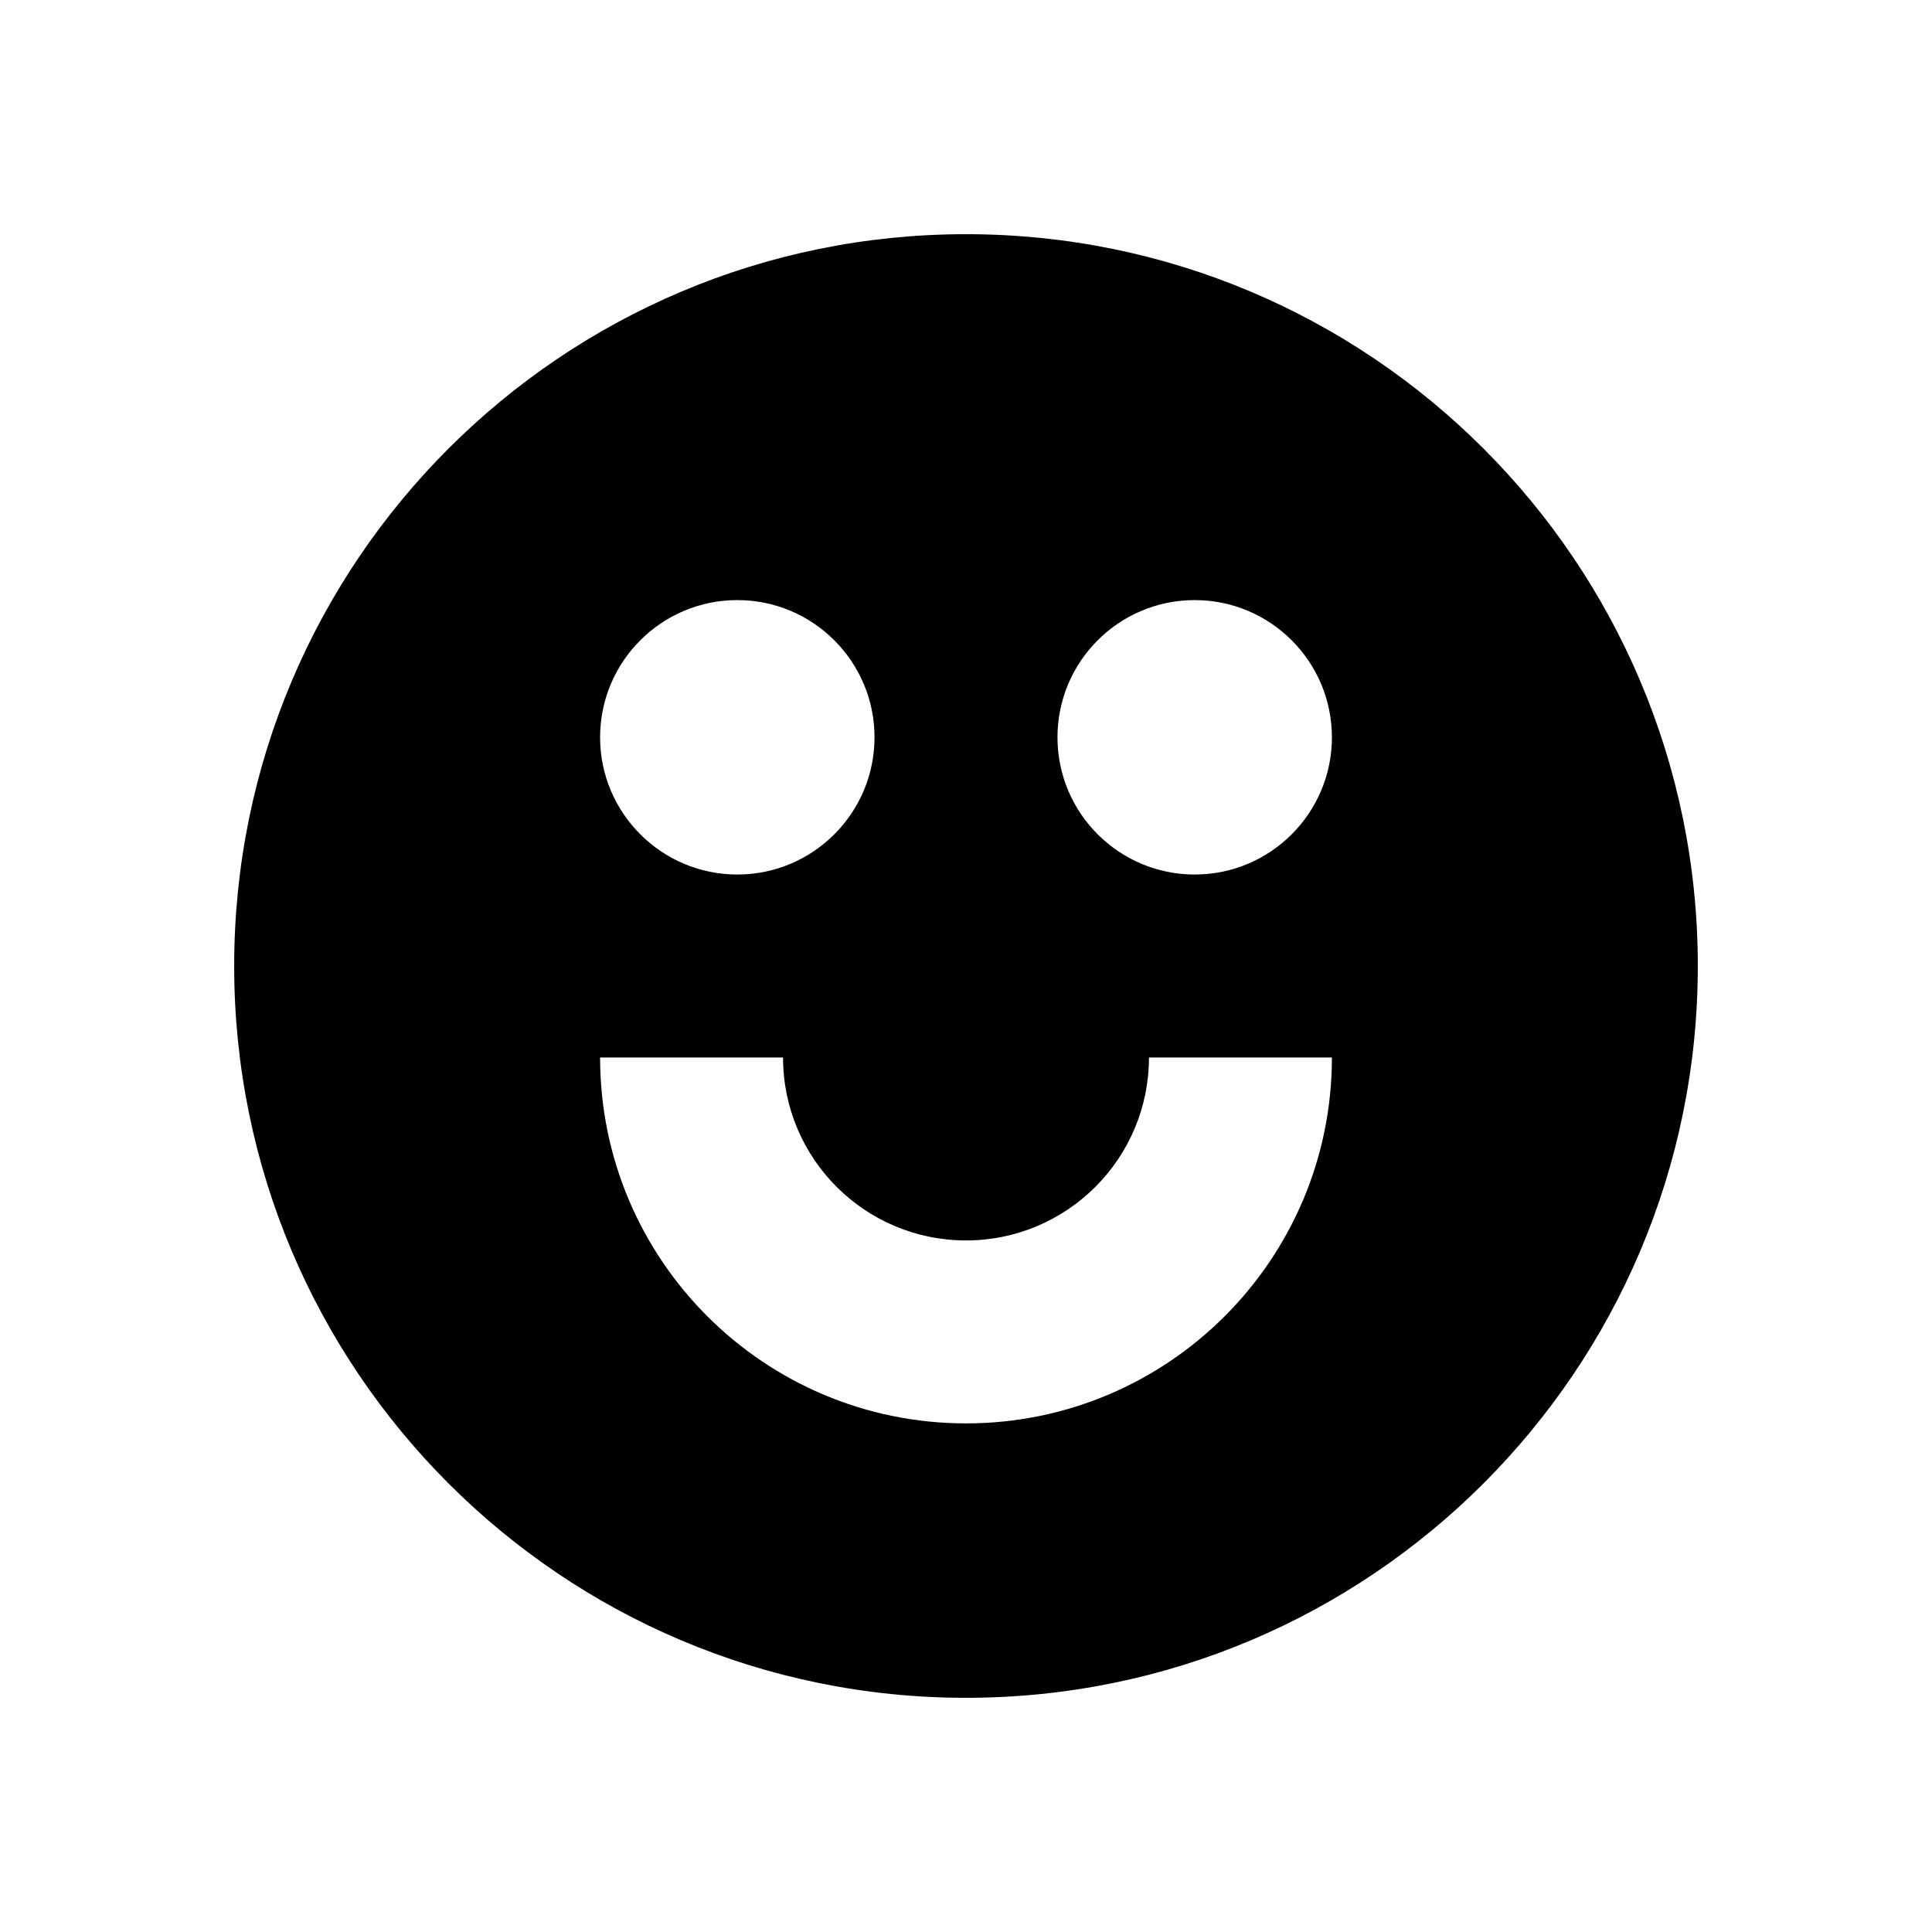
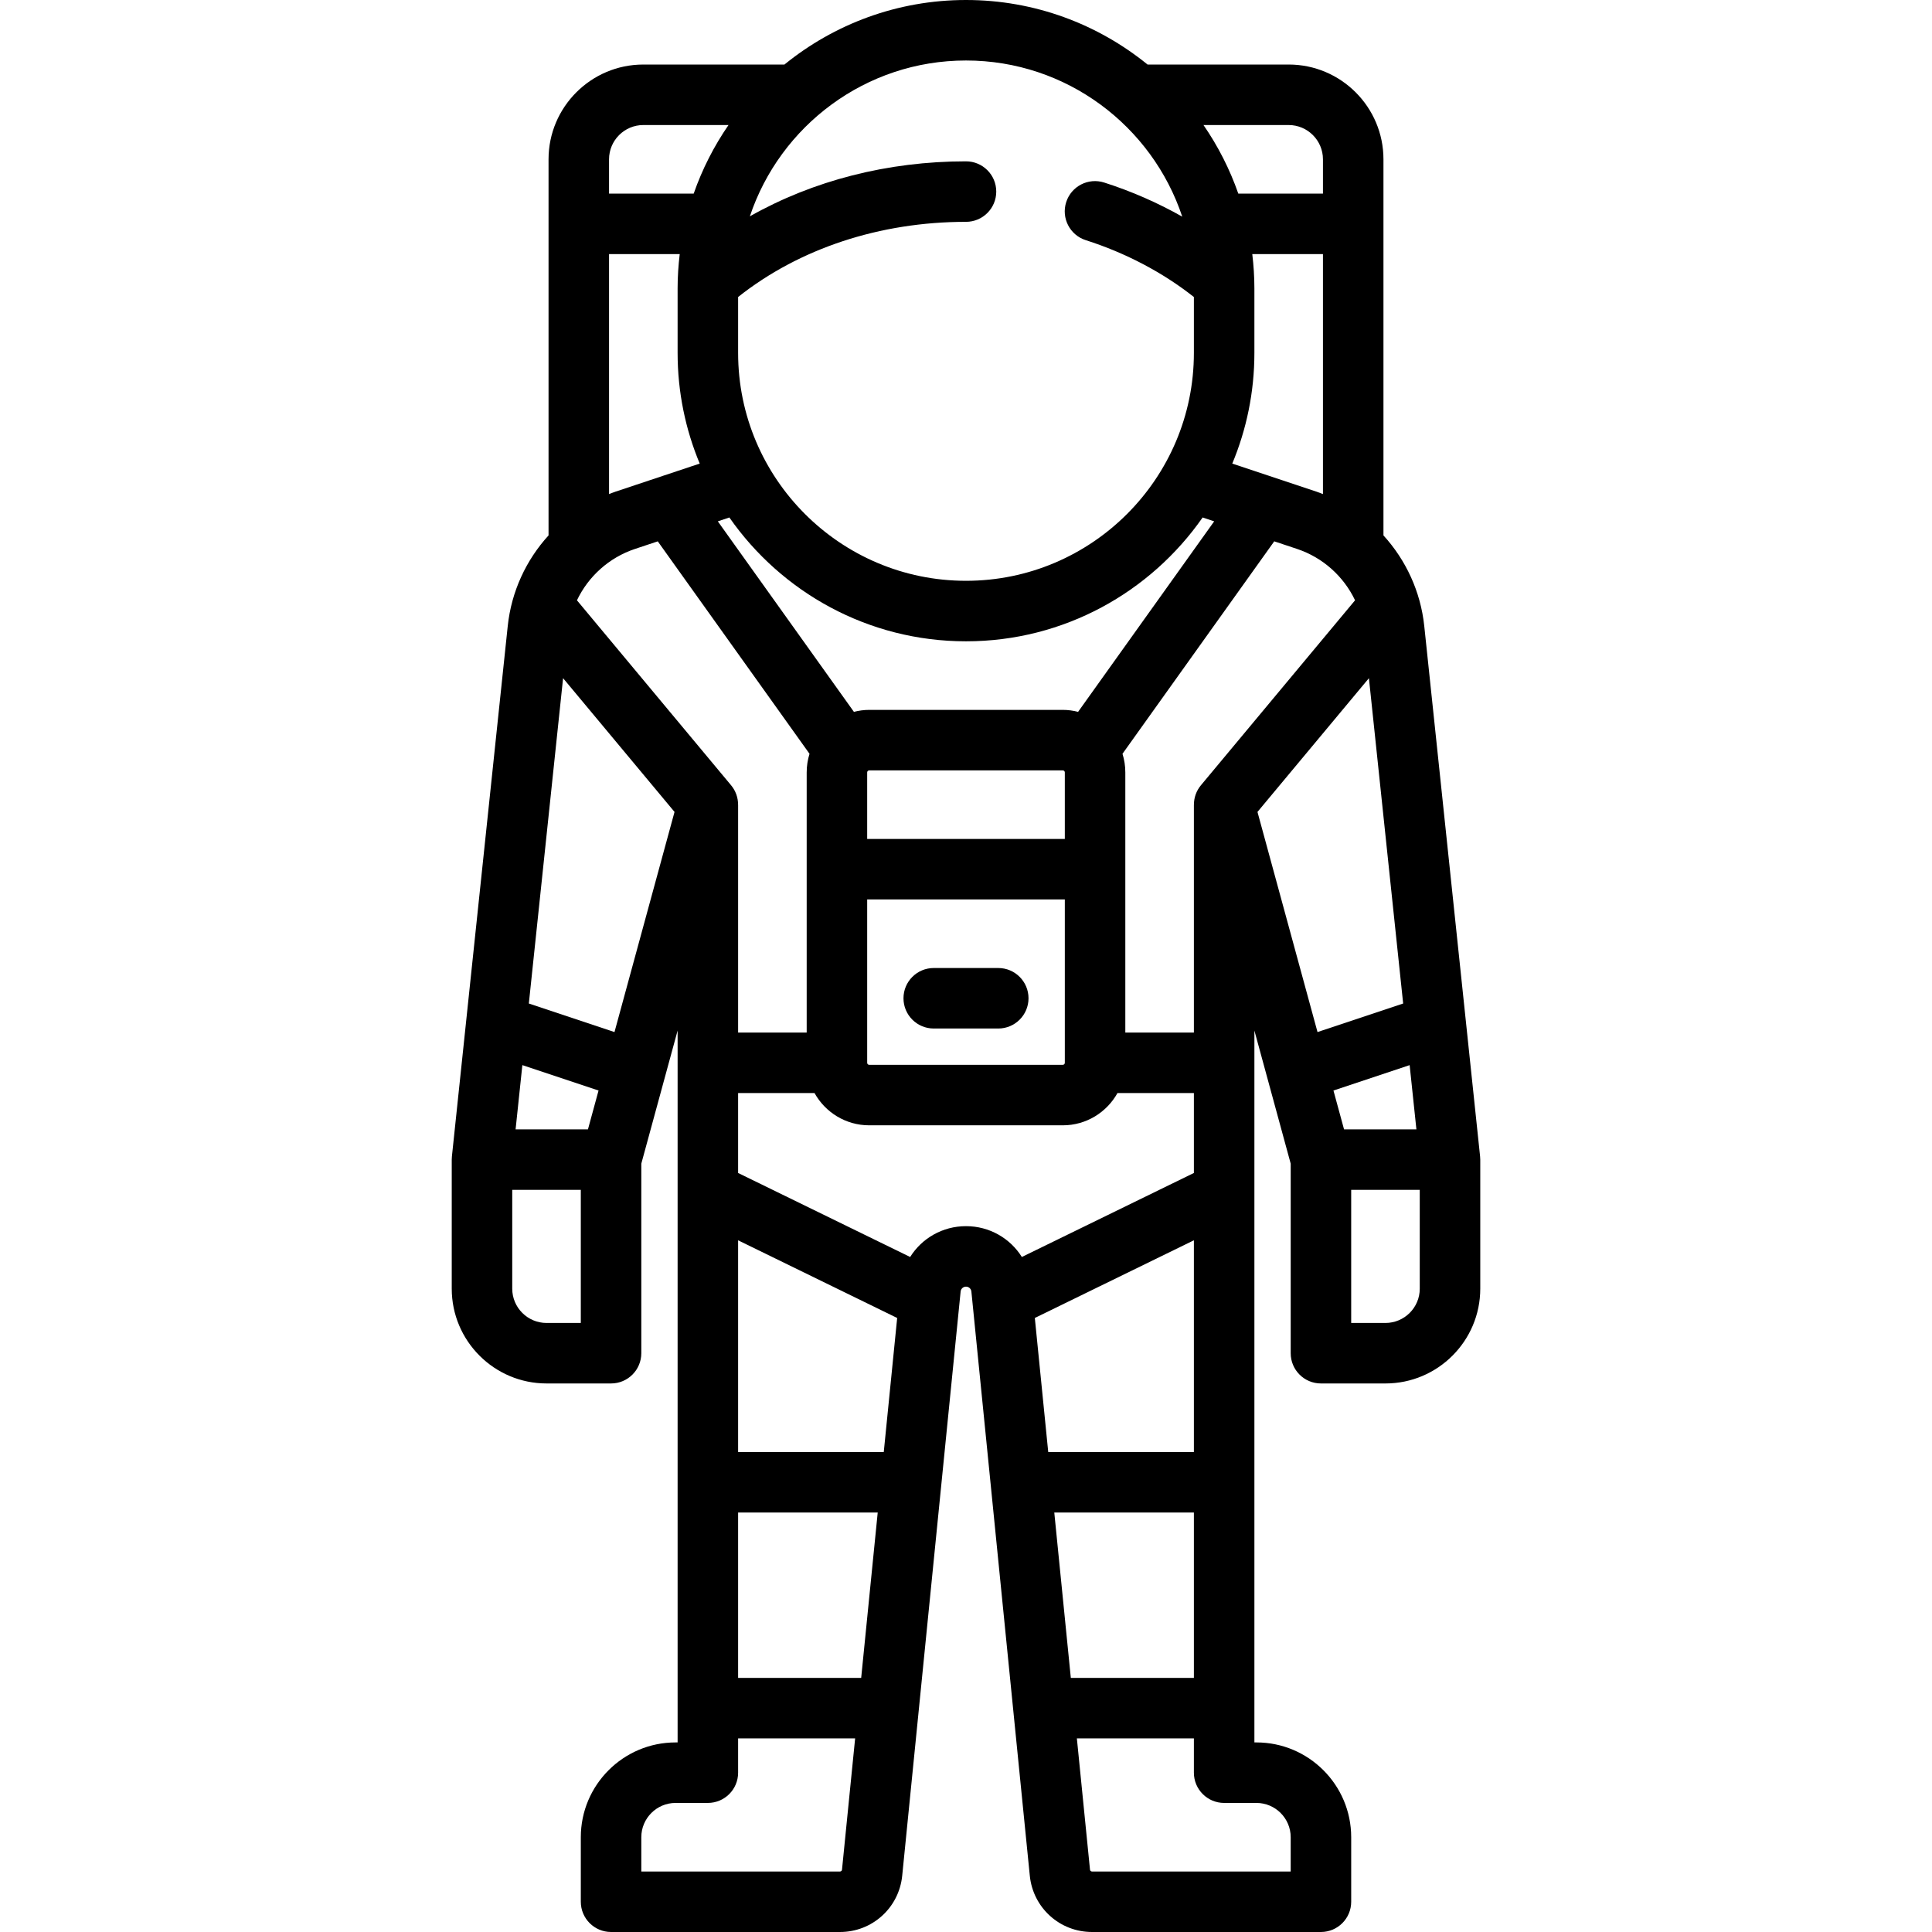
- <svg xmlns="http://www.w3.org/2000/svg" width="800px" height="800px" viewBox="-2.56 -2.56 21.12 21.12" fill="none" stroke="#94a9e7" stroke-width="0">
-   <g id="SVGRepo_bgCarrier" stroke-width="0" />
-   <g id="SVGRepo_tracerCarrier" stroke-linecap="round" stroke-linejoin="round" />
-   <g id="SVGRepo_iconCarrier">
-     <path fill-rule="evenodd" clip-rule="evenodd" d="M8 16C12.418 16 16 12.418 16 8C16 3.582 12.418 0 8 0C3.582 0 0 3.582 0 8C0 12.418 3.582 16 8 16ZM5.5 7C6.328 7 7 6.328 7 5.5C7 4.672 6.328 4 5.5 4C4.672 4 4 4.672 4 5.5C4 6.328 4.672 7 5.5 7ZM12 5.5C12 6.328 11.328 7 10.5 7C9.672 7 9 6.328 9 5.5C9 4.672 9.672 4 10.5 4C11.328 4 12 4.672 12 5.5ZM8 11C6.895 11 6 10.105 6 9H4C4 11.209 5.791 13 8 13C10.209 13 12 11.209 12 9H10C10 10.105 9.105 11 8 11Z" fill="#000000" />
+ <svg xmlns="http://www.w3.org/2000/svg" version="1.1" id="Layer_1" x="0px" y="0px" viewBox="0 0 512 512" style="enable-background:new 0 0 512 512;" xml:space="preserve">
+   <g>
+     <g>
+       <path d="M264.551,256.534h-17.102c-4.427,0-8.017,3.589-8.017,8.017s3.589,8.017,8.017,8.017h17.102    c4.427,0,8.017-3.589,8.017-8.017S268.979,256.534,264.551,256.534z" />
+     </g>
+   </g>
+   <g>
+     <g>
+       <path d="M392.24,306.473c0-0.002,0-0.003,0-0.005L377.443,165.9c-0.96-9.119-4.86-17.479-10.813-24.012V42.221    c0-13.851-11.268-25.119-25.119-25.119h-37.397C290.967,6.419,274.223,0,256,0c-18.223,0-34.967,6.419-48.114,17.102h-37.397    c-13.851,0-25.119,11.268-25.119,25.119v99.667c-5.953,6.533-9.853,14.894-10.813,24.012L119.76,306.468c0,0.002,0,0.003,0,0.005    c-0.029,0.275-0.044,0.553-0.044,0.834v0.004c0,0.002,0,0.003,0,0.005v34.195c0,13.851,11.268,25.119,25.119,25.119h17.102    c4.427,0,8.017-3.589,8.017-8.017v-50.233l9.62-35.273v188.654h-0.534c-13.851,0-25.119,11.268-25.119,25.119v17.102    c0,4.428,3.589,8.017,8.017,8.017h60.67c8.548,0,15.635-6.414,16.486-14.92l15.482-154.813c0.074-0.735,0.686-1.29,1.425-1.29    c0.739,0,1.351,0.555,1.425,1.29l15.482,154.813c0.85,8.505,7.938,14.92,16.486,14.92h60.67c4.427,0,8.017-3.588,8.017-8.017    v-17.102c0-13.851-11.268-25.119-25.119-25.119h-0.534V273.108l9.62,35.273v50.233c0,4.427,3.589,8.017,8.017,8.017h17.102    c13.851,0,25.119-11.268,25.119-25.119v-34.195c0-0.002,0-0.003,0-0.005v-0.004C392.284,307.025,392.269,306.747,392.24,306.473z     M341.511,33.136c5.01,0,9.086,4.076,9.086,9.086v9.086h-22.433c-2.269-6.5-5.385-12.601-9.228-18.171H341.511z M331.867,67.34    h18.73v63.596c-0.594-0.229-1.183-0.468-1.792-0.671l-22.238-7.413c3.768-9.035,5.859-18.939,5.859-29.324V76.426    C332.426,73.35,332.222,70.323,331.867,67.34z M195.608,78.707C211.819,65.856,233.144,58.789,256,58.789    c4.427,0,8.017-3.589,8.017-8.017s-3.589-8.017-8.017-8.017c-20.763,0-40.531,5.096-57.281,14.576    c8.01-23.969,30.653-41.299,57.281-41.299c26.658,0,49.323,17.37,57.309,41.381c-6.475-3.658-13.428-6.721-20.685-9.037    c-4.219-1.348-8.729,0.981-10.075,5.198c-1.347,4.218,0.98,8.729,5.198,10.075c10.614,3.389,20.446,8.583,28.645,15.063v14.815    c0,33.3-27.092,60.392-60.392,60.392s-60.391-27.092-60.391-60.392V78.707z M256,169.954c25.941,0,48.889-13.002,62.712-32.819    l3.061,1.02l-36.067,50.492c-1.3-0.328-2.652-0.522-4.052-0.522h-51.307c-1.4,0-2.753,0.193-4.052,0.523l-36.067-50.492    l3.061-1.02C207.111,156.952,230.059,169.954,256,169.954z M229.812,222.33v-17.637c0-0.295,0.239-0.534,0.534-0.534h51.307    c0.295,0,0.534,0.239,0.534,0.534v17.637H229.812z M282.188,238.363v43.29c0,0.295-0.239,0.534-0.534,0.534h-51.307    c-0.295,0-0.534-0.239-0.534-0.534v-43.29H282.188z M161.403,42.221c0-5.01,4.076-9.086,9.086-9.086h22.575    c-3.843,5.57-6.96,11.671-9.228,18.171h-22.433V42.221z M161.403,67.34h18.73c-0.355,2.982-0.559,6.009-0.559,9.086v17.102    c0,10.385,2.091,20.289,5.859,29.324l-22.238,7.413c-0.608,0.203-1.197,0.443-1.791,0.671V67.34z M153.921,350.597h-9.086    c-5.01,0-9.086-4.076-9.086-9.086v-26.188h18.171V350.597z M155.814,299.29h-19.176l1.792-17.022l20.191,6.731L155.814,299.29z     M162.846,273.506l-22.698-7.566l9.075-86.215l29.534,35.441L162.846,273.506z M152.897,159.089    c3.013-6.327,8.506-11.326,15.369-13.612l6.049-2.016l40.216,56.302c-0.487,1.558-0.75,3.215-0.75,4.932v68.943h-18.172v-60.392    h-0.009c0-1.853-0.634-3.675-1.849-5.132L152.897,159.089z M223.139,495.486c-0.027,0.275-0.255,0.481-0.531,0.481h-52.654v-9.086    c0-5.01,4.076-9.086,9.086-9.086h8.551c4.427,0,8.017-3.589,8.017-8.017v-9.086h31.011L223.139,495.486z M228.222,444.66h-32.614    v-43.825h36.997L228.222,444.66z M234.208,384.802h-38.601v-56.108l42.153,20.582L234.208,384.802z M270.801,333.112    c-3.097-4.945-8.581-8.168-14.801-8.168c-6.22,0-11.704,3.224-14.801,8.168l-45.591-22.261V289.67h20.25    c2.829,5.093,8.26,8.551,14.489,8.551h51.307c6.228,0,11.659-3.458,14.489-8.551h20.25v21.181L270.801,333.112z M274.24,349.276    l42.153-20.583v56.108h-38.601L274.24,349.276z M279.396,400.835h36.997v43.825h-32.614L279.396,400.835z M332.96,477.795    c5.01,0,9.086,4.076,9.086,9.086v9.086h-52.654c-0.276,0-0.504-0.206-0.531-0.481l-3.479-34.792h31.011v9.086    c0,4.427,3.589,8.017,8.017,8.017H332.96z M318.251,208.111c-1.215,1.458-1.849,3.279-1.85,5.133h-0.009v60.392h-18.171v-68.944    c0-1.717-0.263-3.373-0.75-4.932l40.216-56.302l6.049,2.016c6.861,2.287,12.355,7.286,15.369,13.612L318.251,208.111z     M349.154,273.506l-15.911-58.339l29.534-35.441l9.075,86.215L349.154,273.506z M353.379,288.999l20.191-6.731l1.792,17.022    h-19.176L353.379,288.999z M376.251,341.511c0,5.01-4.076,9.086-9.086,9.086h-9.086v-35.273h18.171V341.511z" />
+     </g>
  </g>
</svg>
